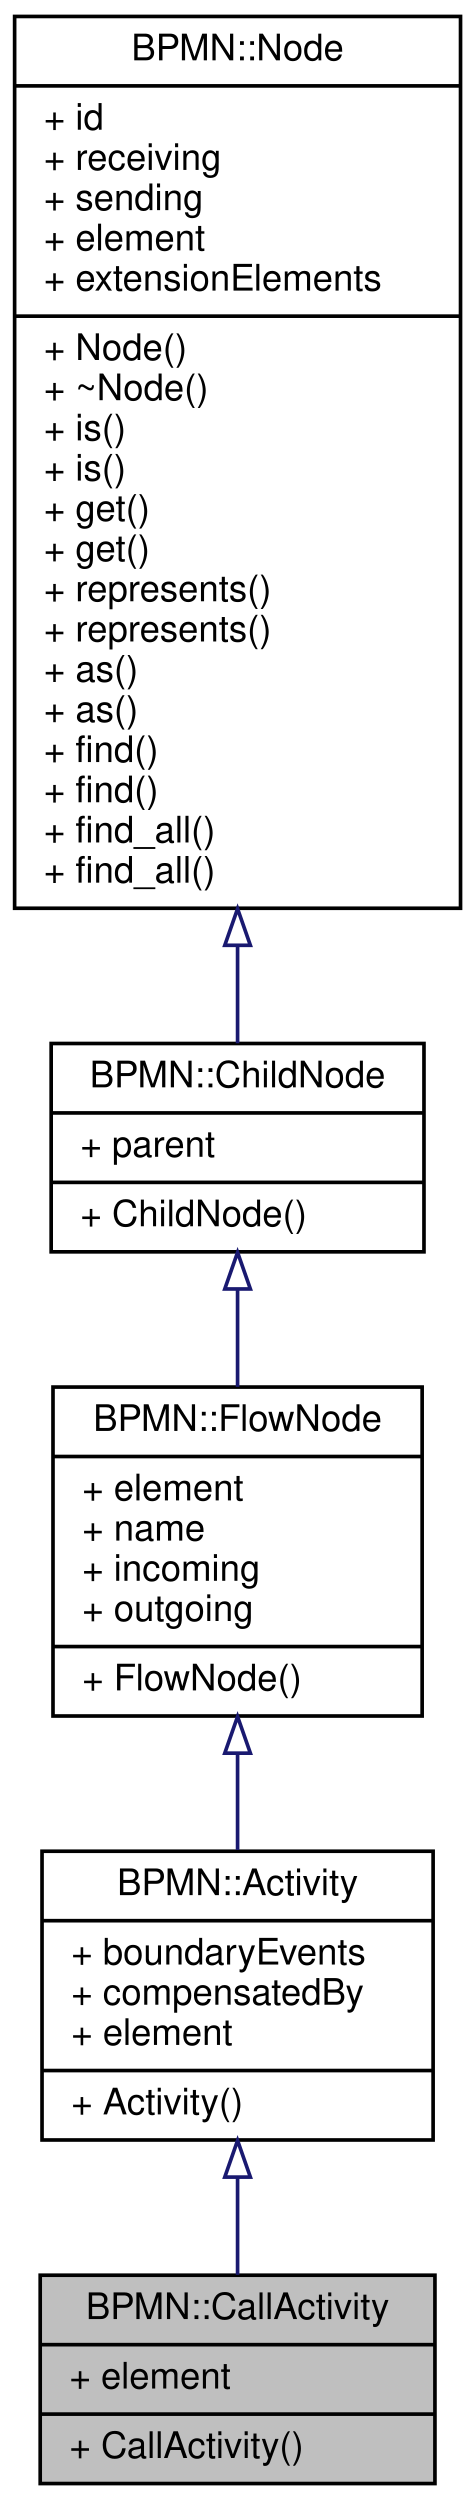
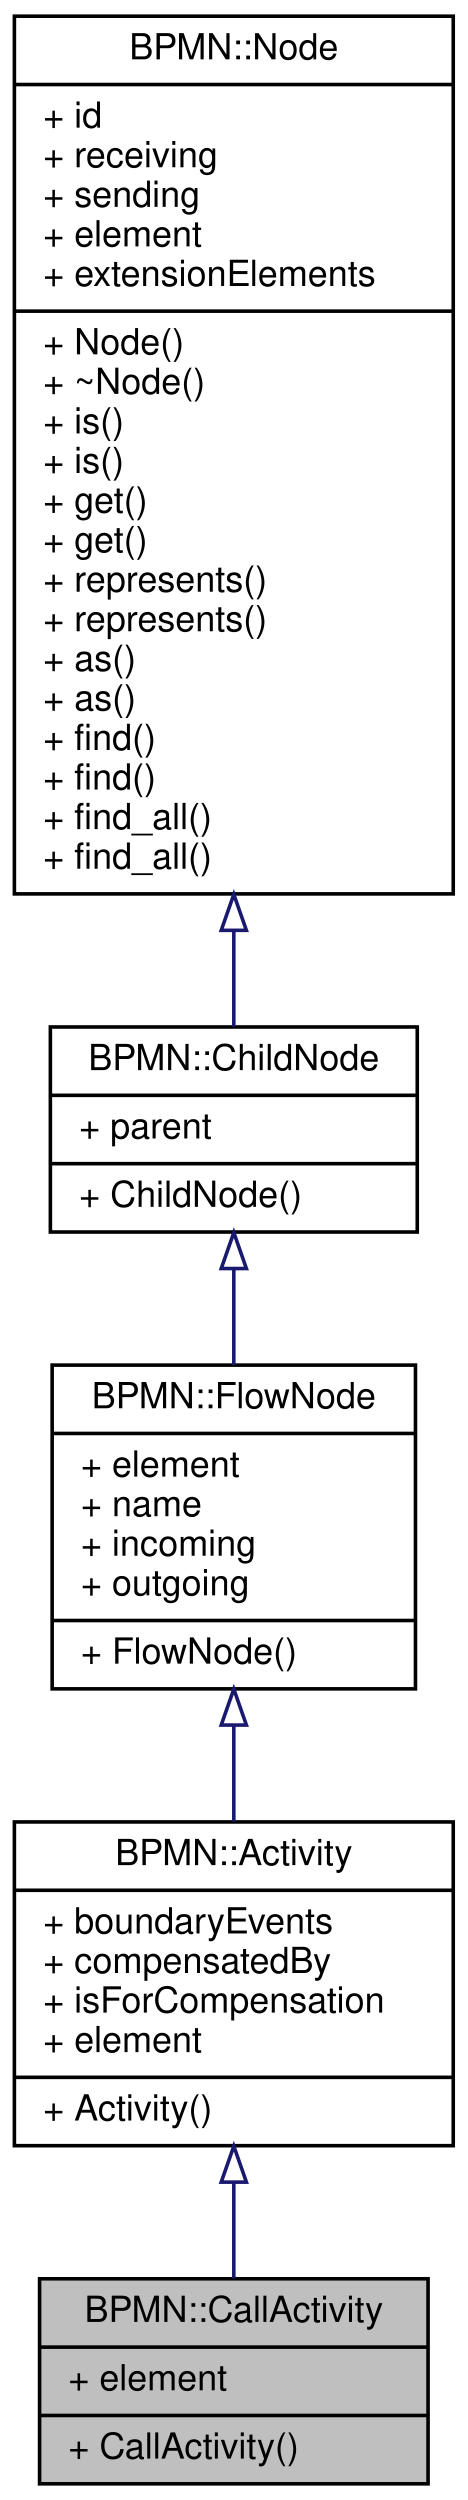
- <svg xmlns="http://www.w3.org/2000/svg" xmlns:xlink="http://www.w3.org/1999/xlink" width="130pt" height="684pt" viewBox="0.00 0.00 130.00 684.00">
-   <g id="graph0" class="graph" transform="scale(1 1) rotate(0) translate(4 680)">
+ <svg xmlns="http://www.w3.org/2000/svg" xmlns:xlink="http://www.w3.org/1999/xlink" width="130pt" height="695pt" viewBox="0.00 0.00 130.00 695.00">
+   <g id="graph0" class="graph" transform="scale(1 1) rotate(0) translate(4 691)">
    <g id="node1" class="node">
      <g id="a_node1">
        <a xlink:title=" ">
          <polygon fill="#bfbfbf" stroke="black" points="7,-0.5 7,-57.5 115,-57.5 115,-0.5 7,-0.5" />
          <text text-anchor="middle" x="61" y="-45.5" font-family="Helvetica,sans-Serif" font-size="10.00">BPMN::CallActivity</text>
          <polyline fill="none" stroke="black" points="7,-38.5 115,-38.5 " />
          <text text-anchor="start" x="15" y="-26.5" font-family="Helvetica,sans-Serif" font-size="10.00">+ element</text>
          <polyline fill="none" stroke="black" points="7,-19.5 115,-19.5 " />
          <text text-anchor="start" x="15" y="-7.5" font-family="Helvetica,sans-Serif" font-size="10.00">+ CallActivity()</text>
        </a>
      </g>
    </g>
    <g id="node2" class="node">
      <g id="a_node2">
        <a xlink:href="classBPMN_1_1Activity.html" target="_top" xlink:title=" ">
-           <polygon fill="none" stroke="black" points="7.5,-94.5 7.5,-173.5 114.5,-173.5 114.5,-94.5 7.5,-94.5" />
-           <text text-anchor="middle" x="61" y="-161.5" font-family="Helvetica,sans-Serif" font-size="10.00">BPMN::Activity</text>
-           <polyline fill="none" stroke="black" points="7.5,-154.5 114.5,-154.5 " />
-           <text text-anchor="start" x="15.5" y="-142.5" font-family="Helvetica,sans-Serif" font-size="10.00">+ boundaryEvents</text>
-           <text text-anchor="start" x="15.5" y="-131.5" font-family="Helvetica,sans-Serif" font-size="10.00">+ compensatedBy</text>
-           <text text-anchor="start" x="15.5" y="-120.5" font-family="Helvetica,sans-Serif" font-size="10.00">+ element</text>
-           <polyline fill="none" stroke="black" points="7.5,-113.5 114.5,-113.5 " />
-           <text text-anchor="start" x="15.5" y="-101.5" font-family="Helvetica,sans-Serif" font-size="10.00">+ Activity()</text>
+           <polygon fill="none" stroke="black" points="0,-94.5 0,-184.5 122,-184.5 122,-94.5 0,-94.5" />
+           <text text-anchor="middle" x="61" y="-172.5" font-family="Helvetica,sans-Serif" font-size="10.00">BPMN::Activity</text>
+           <polyline fill="none" stroke="black" points="0,-165.5 122,-165.5 " />
+           <text text-anchor="start" x="8" y="-153.5" font-family="Helvetica,sans-Serif" font-size="10.00">+ boundaryEvents</text>
+           <text text-anchor="start" x="8" y="-142.5" font-family="Helvetica,sans-Serif" font-size="10.00">+ compensatedBy</text>
+           <text text-anchor="start" x="8" y="-131.5" font-family="Helvetica,sans-Serif" font-size="10.00">+ isForCompensation</text>
+           <text text-anchor="start" x="8" y="-120.5" font-family="Helvetica,sans-Serif" font-size="10.00">+ element</text>
+           <polyline fill="none" stroke="black" points="0,-113.5 122,-113.5 " />
+           <text text-anchor="start" x="8" y="-101.5" font-family="Helvetica,sans-Serif" font-size="10.00">+ Activity()</text>
        </a>
      </g>
    </g>
    <g id="edge1" class="edge">
-       <path fill="none" stroke="midnightblue" d="M61,-84.16C61,-75.04 61,-65.81 61,-57.61" />
-       <polygon fill="none" stroke="midnightblue" points="57.5,-84.35 61,-94.35 64.5,-84.35 57.5,-84.35" />
+       <path fill="none" stroke="midnightblue" d="M61,-84.35C61,-75.07 61,-65.79 61,-57.59" />
+       <polygon fill="none" stroke="midnightblue" points="57.5,-84.37 61,-94.37 64.5,-84.37 57.5,-84.37" />
    </g>
    <g id="node3" class="node">
      <g id="a_node3">
        <a xlink:href="classBPMN_1_1FlowNode.html" target="_top" xlink:title="Base class for BPMN elements that may contain incoming and outgoing sequence flows.">
-           <polygon fill="none" stroke="black" points="10.5,-210.5 10.5,-300.5 111.5,-300.5 111.5,-210.5 10.5,-210.5" />
-           <text text-anchor="middle" x="61" y="-288.5" font-family="Helvetica,sans-Serif" font-size="10.00">BPMN::FlowNode</text>
-           <polyline fill="none" stroke="black" points="10.5,-281.5 111.5,-281.5 " />
-           <text text-anchor="start" x="18.5" y="-269.5" font-family="Helvetica,sans-Serif" font-size="10.00">+ element</text>
-           <text text-anchor="start" x="18.5" y="-258.5" font-family="Helvetica,sans-Serif" font-size="10.00">+ name</text>
-           <text text-anchor="start" x="18.5" y="-247.5" font-family="Helvetica,sans-Serif" font-size="10.00">+ incoming</text>
-           <text text-anchor="start" x="18.5" y="-236.5" font-family="Helvetica,sans-Serif" font-size="10.00">+ outgoing</text>
-           <polyline fill="none" stroke="black" points="10.5,-229.5 111.5,-229.5 " />
-           <text text-anchor="start" x="18.5" y="-217.5" font-family="Helvetica,sans-Serif" font-size="10.00">+ FlowNode()</text>
+           <polygon fill="none" stroke="black" points="10.5,-221.5 10.5,-311.5 111.5,-311.5 111.5,-221.5 10.5,-221.5" />
+           <text text-anchor="middle" x="61" y="-299.5" font-family="Helvetica,sans-Serif" font-size="10.00">BPMN::FlowNode</text>
+           <polyline fill="none" stroke="black" points="10.5,-292.5 111.5,-292.5 " />
+           <text text-anchor="start" x="18.5" y="-280.5" font-family="Helvetica,sans-Serif" font-size="10.00">+ element</text>
+           <text text-anchor="start" x="18.5" y="-269.5" font-family="Helvetica,sans-Serif" font-size="10.00">+ name</text>
+           <text text-anchor="start" x="18.5" y="-258.5" font-family="Helvetica,sans-Serif" font-size="10.00">+ incoming</text>
+           <text text-anchor="start" x="18.5" y="-247.5" font-family="Helvetica,sans-Serif" font-size="10.00">+ outgoing</text>
+           <polyline fill="none" stroke="black" points="10.5,-240.5 111.5,-240.5 " />
+           <text text-anchor="start" x="18.5" y="-228.5" font-family="Helvetica,sans-Serif" font-size="10.00">+ FlowNode()</text>
        </a>
      </g>
    </g>
    <g id="edge2" class="edge">
-       <path fill="none" stroke="midnightblue" d="M61,-200.08C61,-191.23 61,-182.23 61,-173.86" />
-       <polygon fill="none" stroke="midnightblue" points="57.5,-200.34 61,-210.34 64.5,-200.34 57.5,-200.34" />
+       <path fill="none" stroke="midnightblue" d="M61,-211.16C61,-202.28 61,-193.18 61,-184.59" />
+       <polygon fill="none" stroke="midnightblue" points="57.5,-211.43 61,-221.43 64.5,-211.43 57.5,-211.43" />
    </g>
    <g id="node4" class="node">
      <g id="a_node4">
        <a xlink:href="classBPMN_1_1ChildNode.html" target="_top" xlink:title="Base class for BPMN elements within a Scope.">
-           <polygon fill="none" stroke="black" points="10,-337.5 10,-394.5 112,-394.5 112,-337.5 10,-337.5" />
-           <text text-anchor="middle" x="61" y="-382.5" font-family="Helvetica,sans-Serif" font-size="10.00">BPMN::ChildNode</text>
-           <polyline fill="none" stroke="black" points="10,-375.5 112,-375.5 " />
-           <text text-anchor="start" x="18" y="-363.5" font-family="Helvetica,sans-Serif" font-size="10.00">+ parent</text>
-           <polyline fill="none" stroke="black" points="10,-356.5 112,-356.5 " />
-           <text text-anchor="start" x="18" y="-344.5" font-family="Helvetica,sans-Serif" font-size="10.00">+ ChildNode()</text>
+           <polygon fill="none" stroke="black" points="10,-348.5 10,-405.5 112,-405.5 112,-348.5 10,-348.5" />
+           <text text-anchor="middle" x="61" y="-393.5" font-family="Helvetica,sans-Serif" font-size="10.00">BPMN::ChildNode</text>
+           <polyline fill="none" stroke="black" points="10,-386.5 112,-386.5 " />
+           <text text-anchor="start" x="18" y="-374.5" font-family="Helvetica,sans-Serif" font-size="10.00">+ parent</text>
+           <polyline fill="none" stroke="black" points="10,-367.5 112,-367.5 " />
+           <text text-anchor="start" x="18" y="-355.5" font-family="Helvetica,sans-Serif" font-size="10.00">+ ChildNode()</text>
        </a>
      </g>
    </g>
    <g id="edge3" class="edge">
-       <path fill="none" stroke="midnightblue" d="M61,-327.21C61,-318.61 61,-309.39 61,-300.55" />
-       <polygon fill="none" stroke="midnightblue" points="57.5,-327.34 61,-337.34 64.5,-327.34 57.5,-327.34" />
+       <path fill="none" stroke="midnightblue" d="M61,-338.21C61,-329.61 61,-320.39 61,-311.55" />
+       <polygon fill="none" stroke="midnightblue" points="57.5,-338.34 61,-348.34 64.5,-338.34 57.5,-338.34" />
    </g>
    <g id="node5" class="node">
      <g id="a_node5">
        <a xlink:href="classBPMN_1_1Node.html" target="_top" xlink:title="Base class for all elements in a BPMN model.">
-           <polygon fill="none" stroke="black" points="0,-431.5 0,-675.5 122,-675.5 122,-431.5 0,-431.5" />
-           <text text-anchor="middle" x="61" y="-663.5" font-family="Helvetica,sans-Serif" font-size="10.00">BPMN::Node</text>
-           <polyline fill="none" stroke="black" points="0,-656.5 122,-656.5 " />
-           <text text-anchor="start" x="8" y="-644.5" font-family="Helvetica,sans-Serif" font-size="10.00">+ id</text>
-           <text text-anchor="start" x="8" y="-633.5" font-family="Helvetica,sans-Serif" font-size="10.00">+ receiving</text>
-           <text text-anchor="start" x="8" y="-622.5" font-family="Helvetica,sans-Serif" font-size="10.00">+ sending</text>
-           <text text-anchor="start" x="8" y="-611.5" font-family="Helvetica,sans-Serif" font-size="10.00">+ element</text>
-           <text text-anchor="start" x="8" y="-600.5" font-family="Helvetica,sans-Serif" font-size="10.00">+ extensionElements</text>
-           <polyline fill="none" stroke="black" points="0,-593.5 122,-593.5 " />
-           <text text-anchor="start" x="8" y="-581.5" font-family="Helvetica,sans-Serif" font-size="10.00">+ Node()</text>
-           <text text-anchor="start" x="8" y="-570.5" font-family="Helvetica,sans-Serif" font-size="10.00">+ ~Node()</text>
+           <polygon fill="none" stroke="black" points="0,-442.5 0,-686.5 122,-686.5 122,-442.5 0,-442.5" />
+           <text text-anchor="middle" x="61" y="-674.5" font-family="Helvetica,sans-Serif" font-size="10.00">BPMN::Node</text>
+           <polyline fill="none" stroke="black" points="0,-667.5 122,-667.5 " />
+           <text text-anchor="start" x="8" y="-655.5" font-family="Helvetica,sans-Serif" font-size="10.00">+ id</text>
+           <text text-anchor="start" x="8" y="-644.5" font-family="Helvetica,sans-Serif" font-size="10.00">+ receiving</text>
+           <text text-anchor="start" x="8" y="-633.5" font-family="Helvetica,sans-Serif" font-size="10.00">+ sending</text>
+           <text text-anchor="start" x="8" y="-622.5" font-family="Helvetica,sans-Serif" font-size="10.00">+ element</text>
+           <text text-anchor="start" x="8" y="-611.5" font-family="Helvetica,sans-Serif" font-size="10.00">+ extensionElements</text>
+           <polyline fill="none" stroke="black" points="0,-604.5 122,-604.5 " />
+           <text text-anchor="start" x="8" y="-592.5" font-family="Helvetica,sans-Serif" font-size="10.00">+ Node()</text>
+           <text text-anchor="start" x="8" y="-581.5" font-family="Helvetica,sans-Serif" font-size="10.00">+ ~Node()</text>
+           <text text-anchor="start" x="8" y="-570.5" font-family="Helvetica,sans-Serif" font-size="10.00">+ is()</text>
          <text text-anchor="start" x="8" y="-559.5" font-family="Helvetica,sans-Serif" font-size="10.00">+ is()</text>
-           <text text-anchor="start" x="8" y="-548.5" font-family="Helvetica,sans-Serif" font-size="10.00">+ is()</text>
+           <text text-anchor="start" x="8" y="-548.5" font-family="Helvetica,sans-Serif" font-size="10.00">+ get()</text>
          <text text-anchor="start" x="8" y="-537.5" font-family="Helvetica,sans-Serif" font-size="10.00">+ get()</text>
-           <text text-anchor="start" x="8" y="-526.5" font-family="Helvetica,sans-Serif" font-size="10.00">+ get()</text>
+           <text text-anchor="start" x="8" y="-526.5" font-family="Helvetica,sans-Serif" font-size="10.00">+ represents()</text>
          <text text-anchor="start" x="8" y="-515.5" font-family="Helvetica,sans-Serif" font-size="10.00">+ represents()</text>
-           <text text-anchor="start" x="8" y="-504.5" font-family="Helvetica,sans-Serif" font-size="10.00">+ represents()</text>
+           <text text-anchor="start" x="8" y="-504.5" font-family="Helvetica,sans-Serif" font-size="10.00">+ as()</text>
          <text text-anchor="start" x="8" y="-493.5" font-family="Helvetica,sans-Serif" font-size="10.00">+ as()</text>
-           <text text-anchor="start" x="8" y="-482.5" font-family="Helvetica,sans-Serif" font-size="10.00">+ as()</text>
+           <text text-anchor="start" x="8" y="-482.5" font-family="Helvetica,sans-Serif" font-size="10.00">+ find()</text>
          <text text-anchor="start" x="8" y="-471.5" font-family="Helvetica,sans-Serif" font-size="10.00">+ find()</text>
-           <text text-anchor="start" x="8" y="-460.5" font-family="Helvetica,sans-Serif" font-size="10.00">+ find()</text>
+           <text text-anchor="start" x="8" y="-460.5" font-family="Helvetica,sans-Serif" font-size="10.00">+ find_all()</text>
          <text text-anchor="start" x="8" y="-449.5" font-family="Helvetica,sans-Serif" font-size="10.00">+ find_all()</text>
-           <text text-anchor="start" x="8" y="-438.5" font-family="Helvetica,sans-Serif" font-size="10.00">+ find_all()</text>
        </a>
      </g>
    </g>
    <g id="edge4" class="edge">
-       <path fill="none" stroke="midnightblue" d="M61,-421.34C61,-411.53 61,-402.42 61,-394.57" />
-       <polygon fill="none" stroke="midnightblue" points="57.5,-421.36 61,-431.36 64.5,-421.36 57.5,-421.36" />
+       <path fill="none" stroke="midnightblue" d="M61,-432.34C61,-422.53 61,-413.42 61,-405.57" />
+       <polygon fill="none" stroke="midnightblue" points="57.5,-432.36 61,-442.36 64.5,-432.36 57.5,-432.36" />
    </g>
  </g>
</svg>
